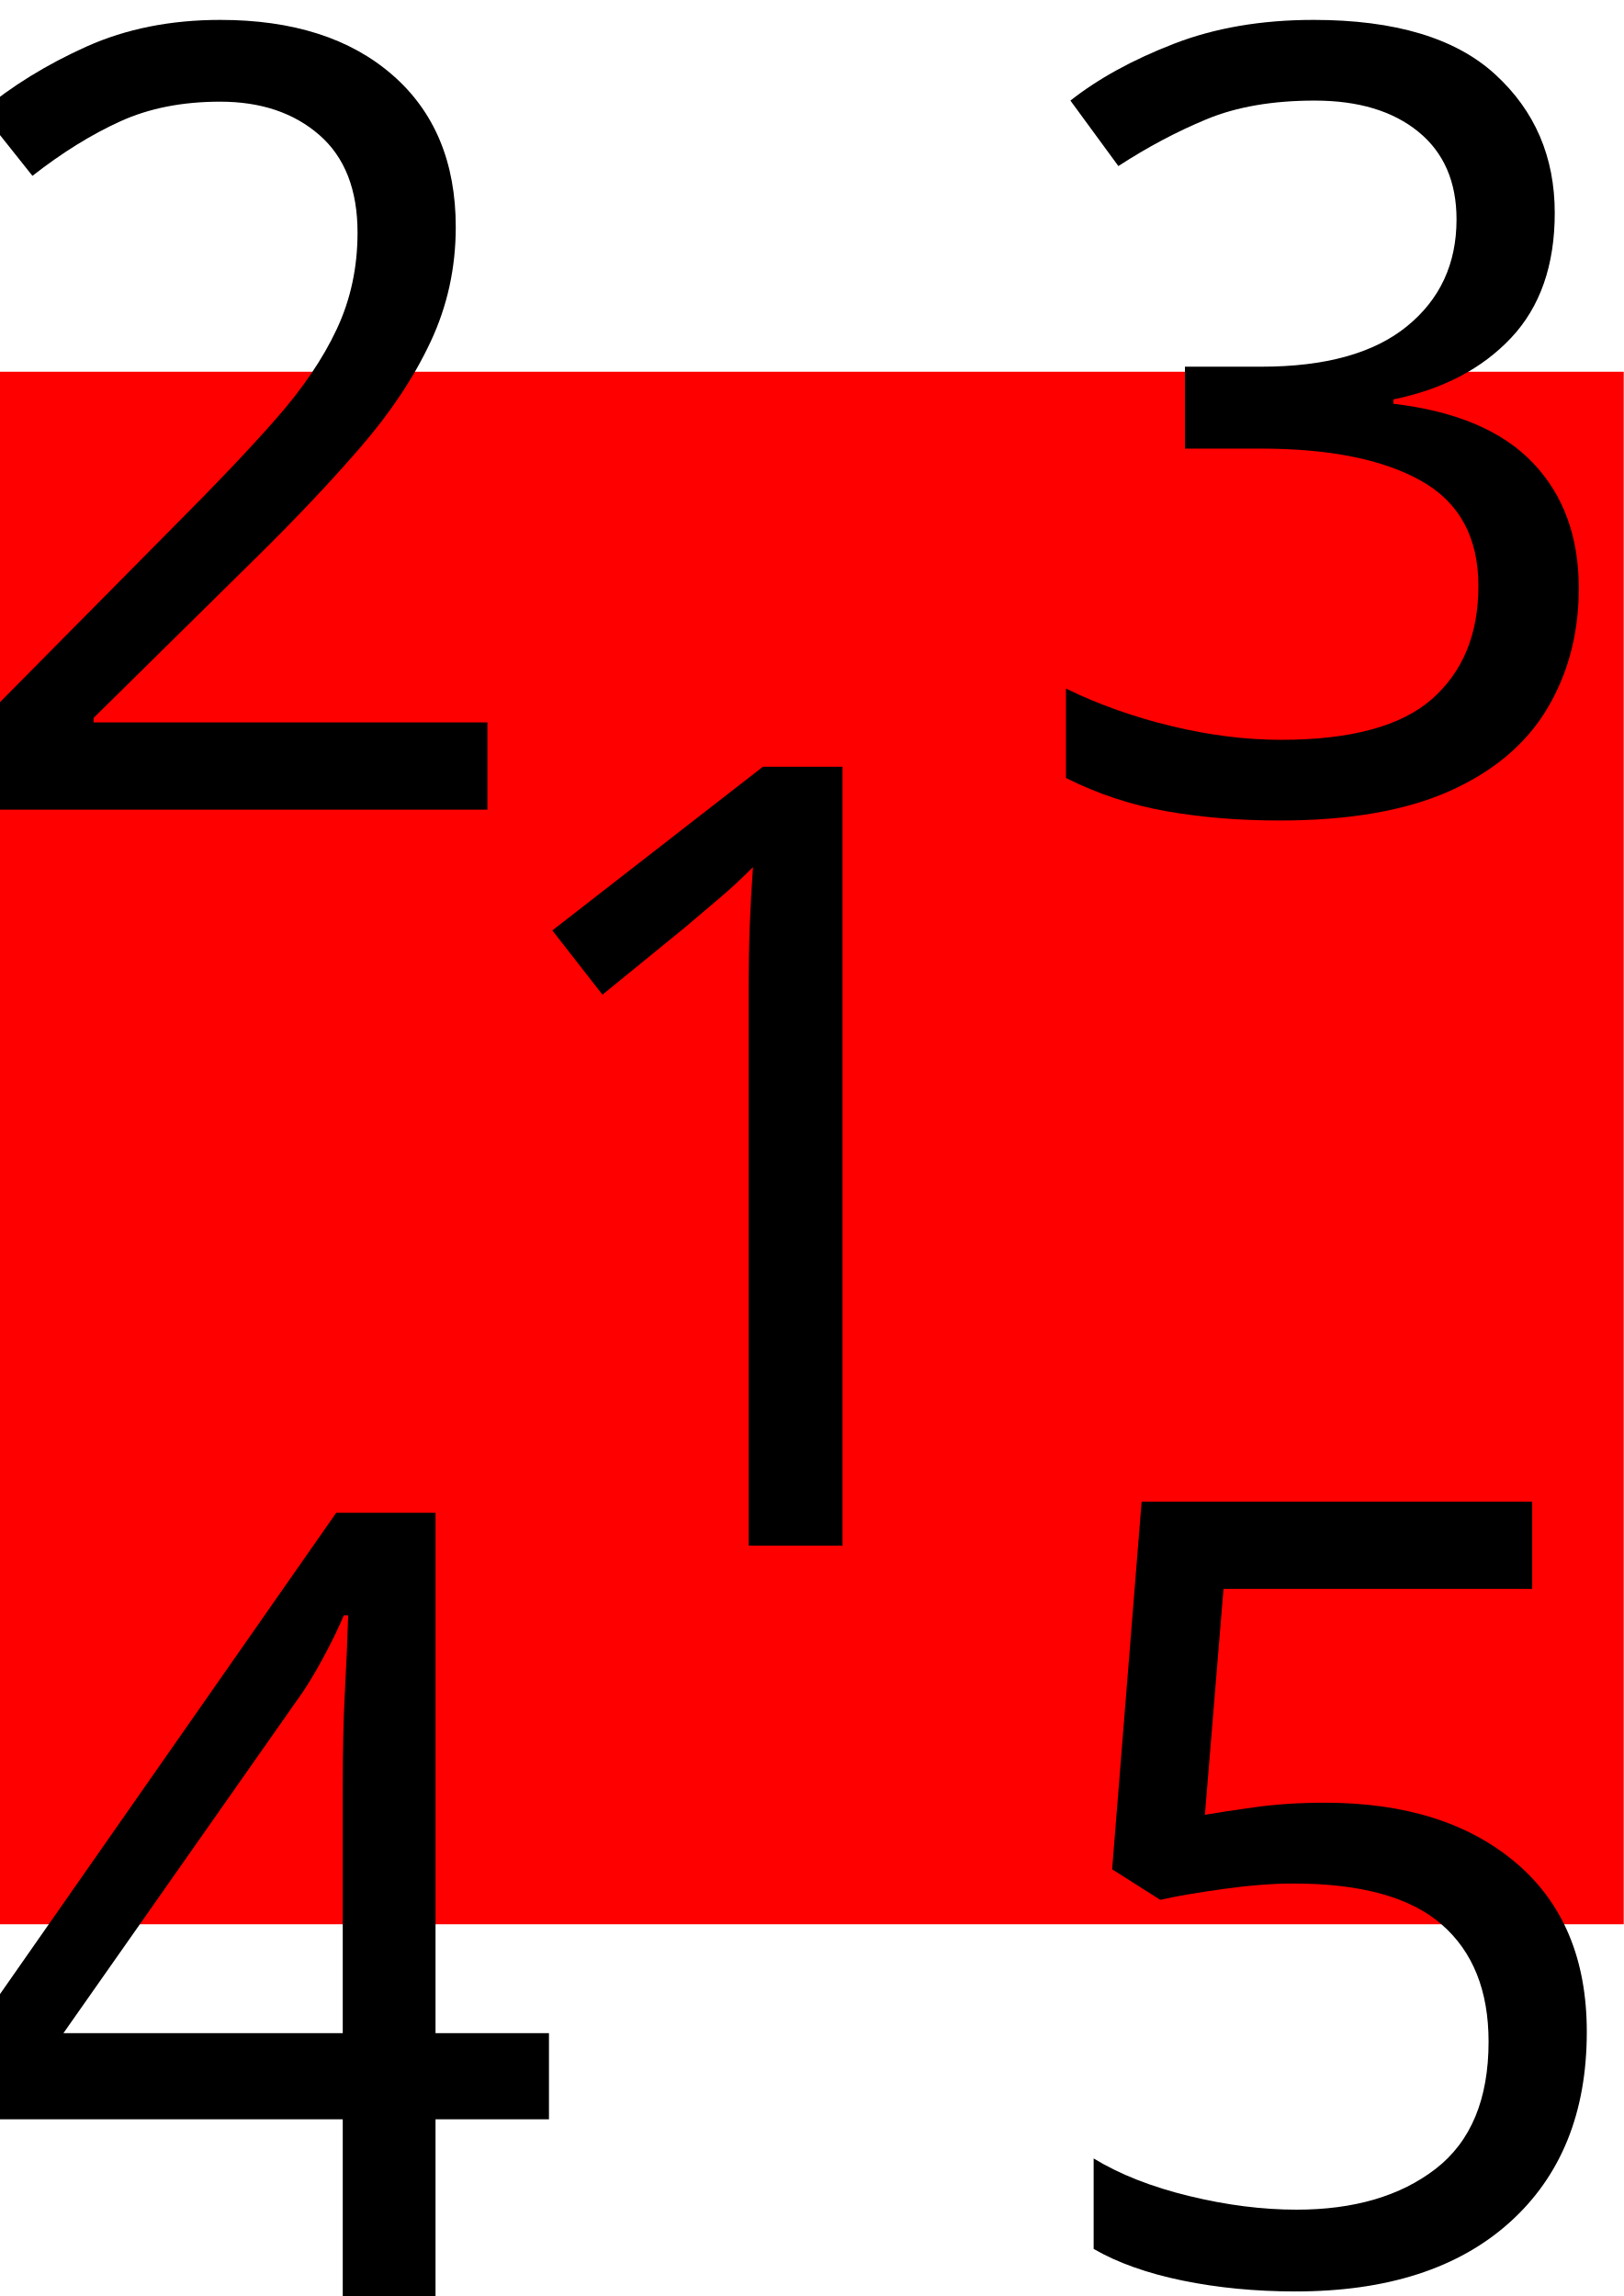
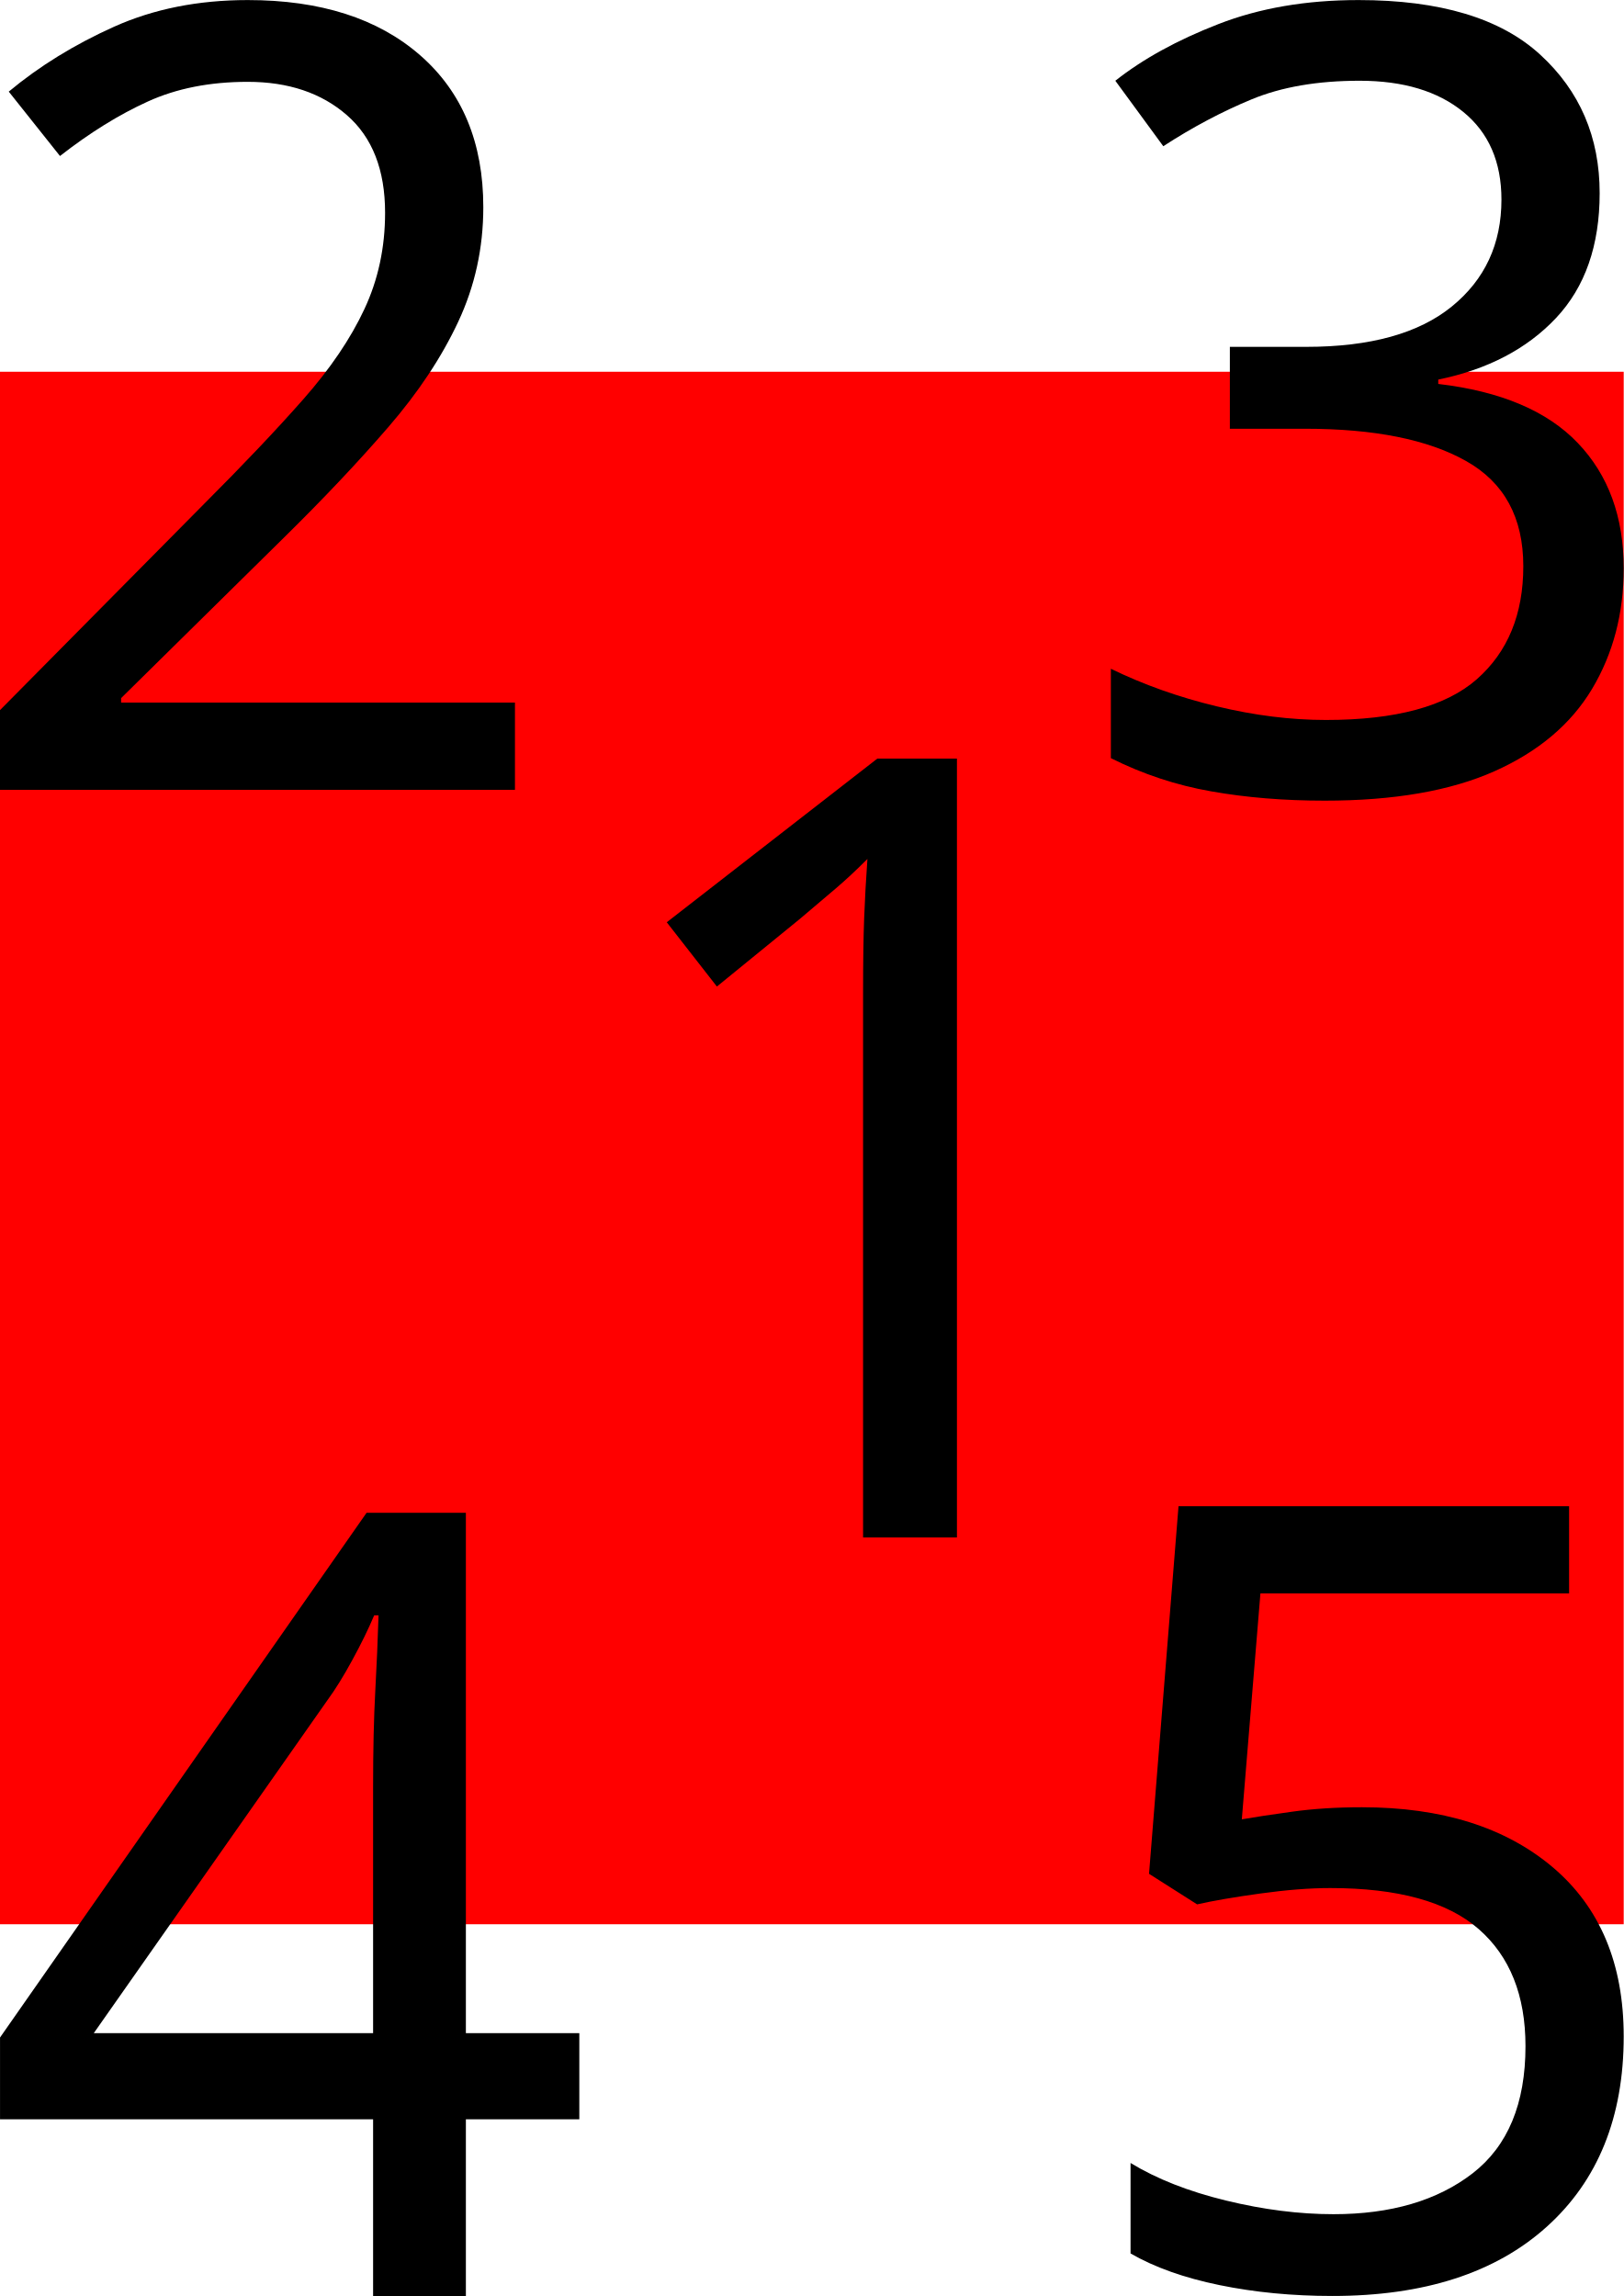
<svg xmlns="http://www.w3.org/2000/svg" width="210mm" height="297mm" viewBox="0 0 210 297" version="1.1" id="svg8">
  <defs id="defs2" />
  <g style="display:inline" id="layer6">
    <rect style="opacity:1;fill:#ff0000;stroke-width:0.529;stroke-linecap:square" id="rect891" width="210" height="200.824" x="-6.1606755e-08" y="48.088" />
  </g>
  <g style="display:none" id="layer7">
    <path style="opacity:1;fill:#00ff00;stroke-width:0.529;stroke-linecap:square" id="path894" d="m 176.03,212.16 -57.326,-16.786 -46.327,37.707 -1.75,-59.707 -50.177,-32.407 56.244,-20.115 15.316,-57.736 36.511,47.276 59.643,-3.275 -33.679,49.333 z" transform="rotate(-15,-354.9913,543.3022)" />
    <path transform="matrix(1.118055,0.299582,-0.299582,1.118055,-27.02623,-3.985816)" d="m 176.03,212.16 -57.326,-16.786 -46.327,37.707 -1.75,-59.707 -50.177,-32.407 56.244,-20.115 15.316,-57.736 36.511,47.276 59.643,-3.275 -33.679,49.333 z" id="path896" style="opacity:1;fill:#00ff00;stroke-width:0.457;stroke-linecap:square" />
    <path style="opacity:1;fill:#00ff00;stroke-width:0.353;stroke-linecap:square" id="path898" d="m 176.03,212.16 -57.326,-16.786 -46.327,37.707 -1.75,-59.707 -50.177,-32.407 56.244,-20.115 15.316,-57.736 36.511,47.276 59.643,-3.275 -33.679,49.333 z" transform="matrix(1.44561,0.3873501,-0.3873501,1.44561,132.2964,-156.6999)" />
  </g>
  <g id="layer2">
-     <text xml:space="preserve" style="font-style:normal;font-weight:normal;font-size:141.111px;line-height:1.25;font-family:sans-serif;fill:#000000;fill-opacity:1;stroke:none;stroke-width:0.265" x="58.87" y="199.935" id="text835">
-       <tspan id="tspan833" x="58.87" y="199.935" style="font-size:141.111px;stroke-width:0.265">1</tspan>
+     <text xml:space="preserve" style="font-style:normal;font-weight:normal;font-size:141.111px;line-height:1.25;font-family:sans-serif;fill:#000000;fill-opacity:1;stroke:none;stroke-width:0.265" x="73.673" y="198.877" id="text835">
+       <tspan id="tspan833" x="73.673" y="198.877" style="font-size:141.111px;stroke-width:0.265">1</tspan>
    </text>
  </g>
  <g id="layer1">
-     <text id="text835-3" y="104.731" x="-10.335" style="font-style:normal;font-weight:normal;font-size:141.111px;line-height:1.25;font-family:sans-serif;fill:#000000;fill-opacity:1;stroke:none;stroke-width:0.265" xml:space="preserve">
-       <tspan style="font-size:141.111px;stroke-width:0.265" y="104.731" x="-10.335" id="tspan833-6">2</tspan>
+     <text id="text835-3" y="102.164" x="-6.773" style="font-style:normal;font-weight:normal;font-size:141.111px;line-height:1.25;font-family:sans-serif;fill:#000000;fill-opacity:1;stroke:none;stroke-width:0.265" xml:space="preserve">
+       <tspan style="font-size:141.111px;stroke-width:0.265" y="102.164" x="-6.773" id="tspan833-6">2</tspan>
    </text>
  </g>
  <g id="layer3" style="display:inline">
-     <text id="text835-7" y="104.731" x="131.521" style="font-style:normal;font-weight:normal;font-size:141.111px;line-height:1.25;font-family:sans-serif;fill:#000000;fill-opacity:1;stroke:none;stroke-width:0.265" xml:space="preserve">
-       <tspan style="font-size:141.111px;stroke-width:0.265" y="104.731" x="131.521" id="tspan833-5">3</tspan>
+     <text id="text835-7" y="102.164" x="137.328" style="font-style:normal;font-weight:normal;font-size:141.111px;line-height:1.25;font-family:sans-serif;fill:#000000;fill-opacity:1;stroke:none;stroke-width:0.265" xml:space="preserve">
+       <tspan style="font-size:141.111px;stroke-width:0.265" y="102.164" x="137.328" id="tspan833-5">3</tspan>
    </text>
  </g>
  <g id="layer4" style="display:inline">
-     <text id="text835-35" y="297" x="-6.89" style="font-style:normal;font-weight:normal;font-size:141.111px;line-height:1.25;font-family:sans-serif;fill:#000000;fill-opacity:1;stroke:none;stroke-width:0.265" xml:space="preserve">
-       <tspan style="font-size:141.111px;stroke-width:0.265" y="297" x="-6.89" id="tspan833-62">4</tspan>
+     <text id="text835-35" y="297" x="-2.963" style="font-style:normal;font-weight:normal;font-size:141.111px;line-height:1.25;font-family:sans-serif;fill:#000000;fill-opacity:1;stroke:none;stroke-width:0.265" xml:space="preserve">
+       <tspan style="font-size:141.111px;stroke-width:0.265" y="297" x="-2.963" id="tspan833-62">4</tspan>
    </text>
  </g>
  <g id="layer5" style="display:inline">
-     <text id="text835-9" y="295.002" x="132.554" style="font-style:normal;font-weight:normal;font-size:141.111px;line-height:1.25;font-family:sans-serif;display:inline;fill:#000000;fill-opacity:1;stroke:none;stroke-width:0.265" xml:space="preserve">
-       <tspan style="font-size:141.111px;stroke-width:0.265" y="295.002" x="132.554" id="tspan833-1">5</tspan>
+     <text id="text835-9" y="295.589" x="137.328" style="font-style:normal;font-weight:normal;font-size:141.111px;line-height:1.25;font-family:sans-serif;display:inline;fill:#000000;fill-opacity:1;stroke:none;stroke-width:0.265" xml:space="preserve">
+       <tspan style="font-size:141.111px;stroke-width:0.265" y="295.589" x="137.328" id="tspan833-1">5</tspan>
    </text>
  </g>
</svg>
